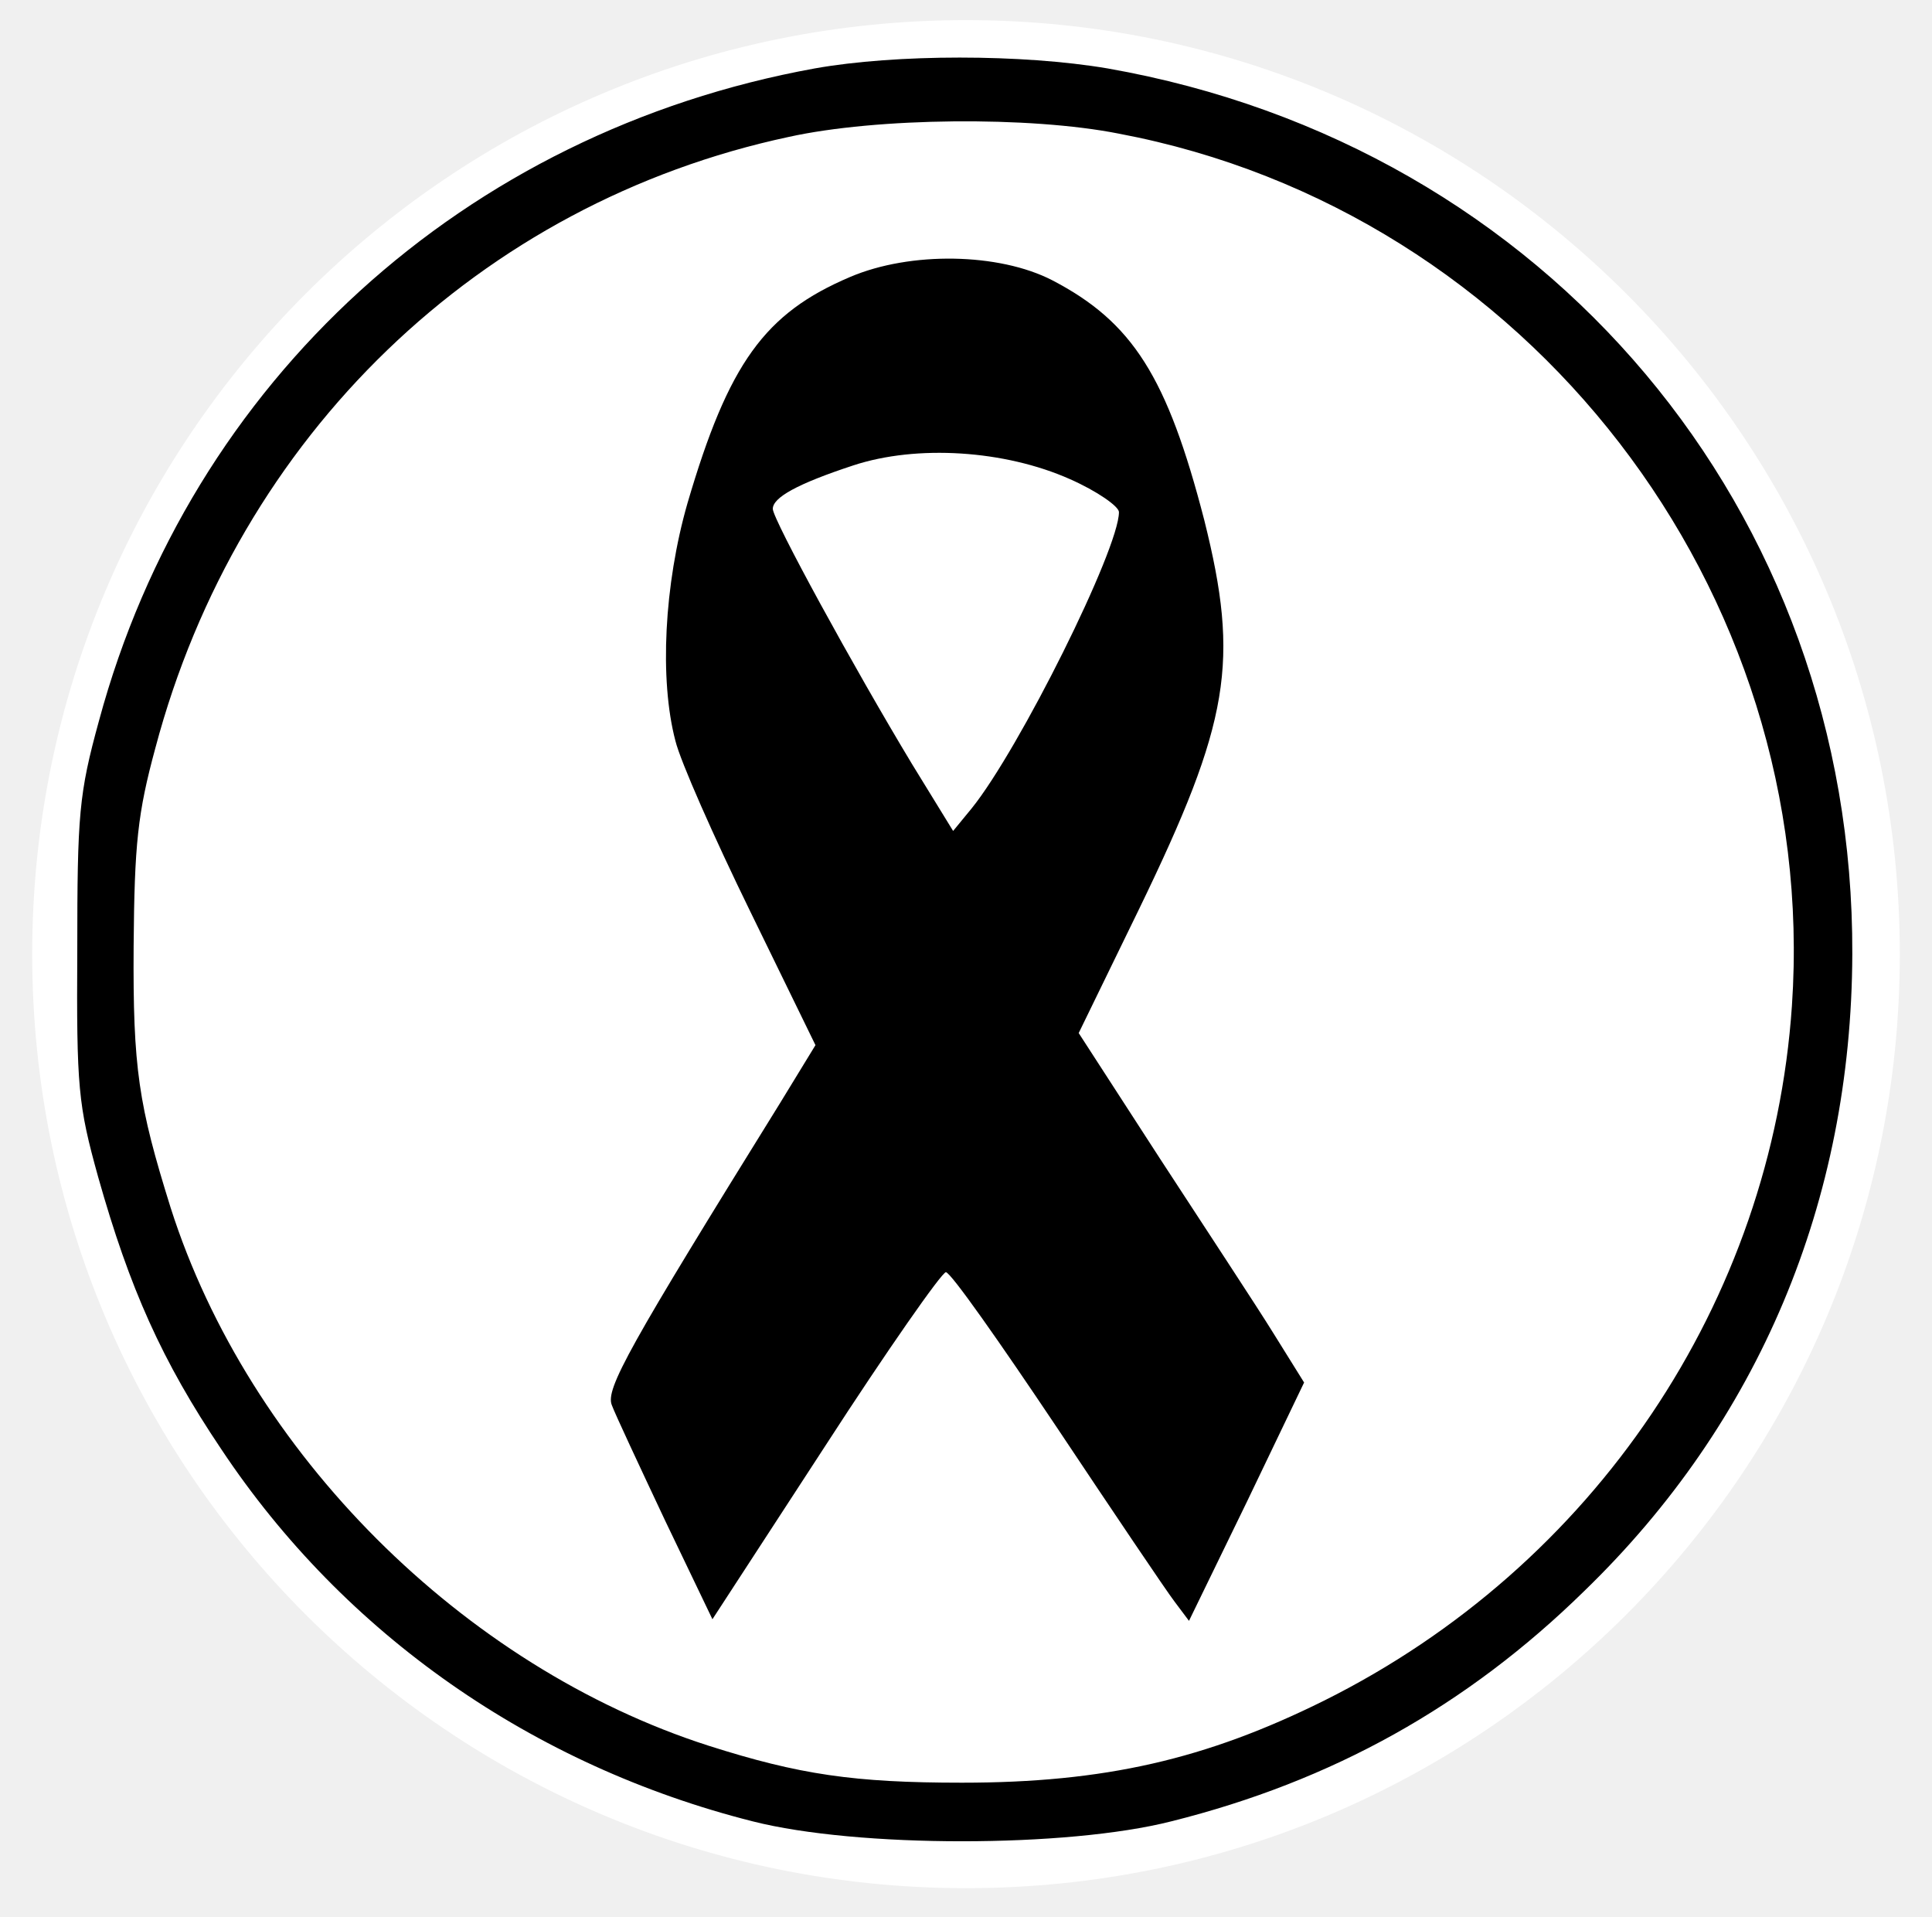
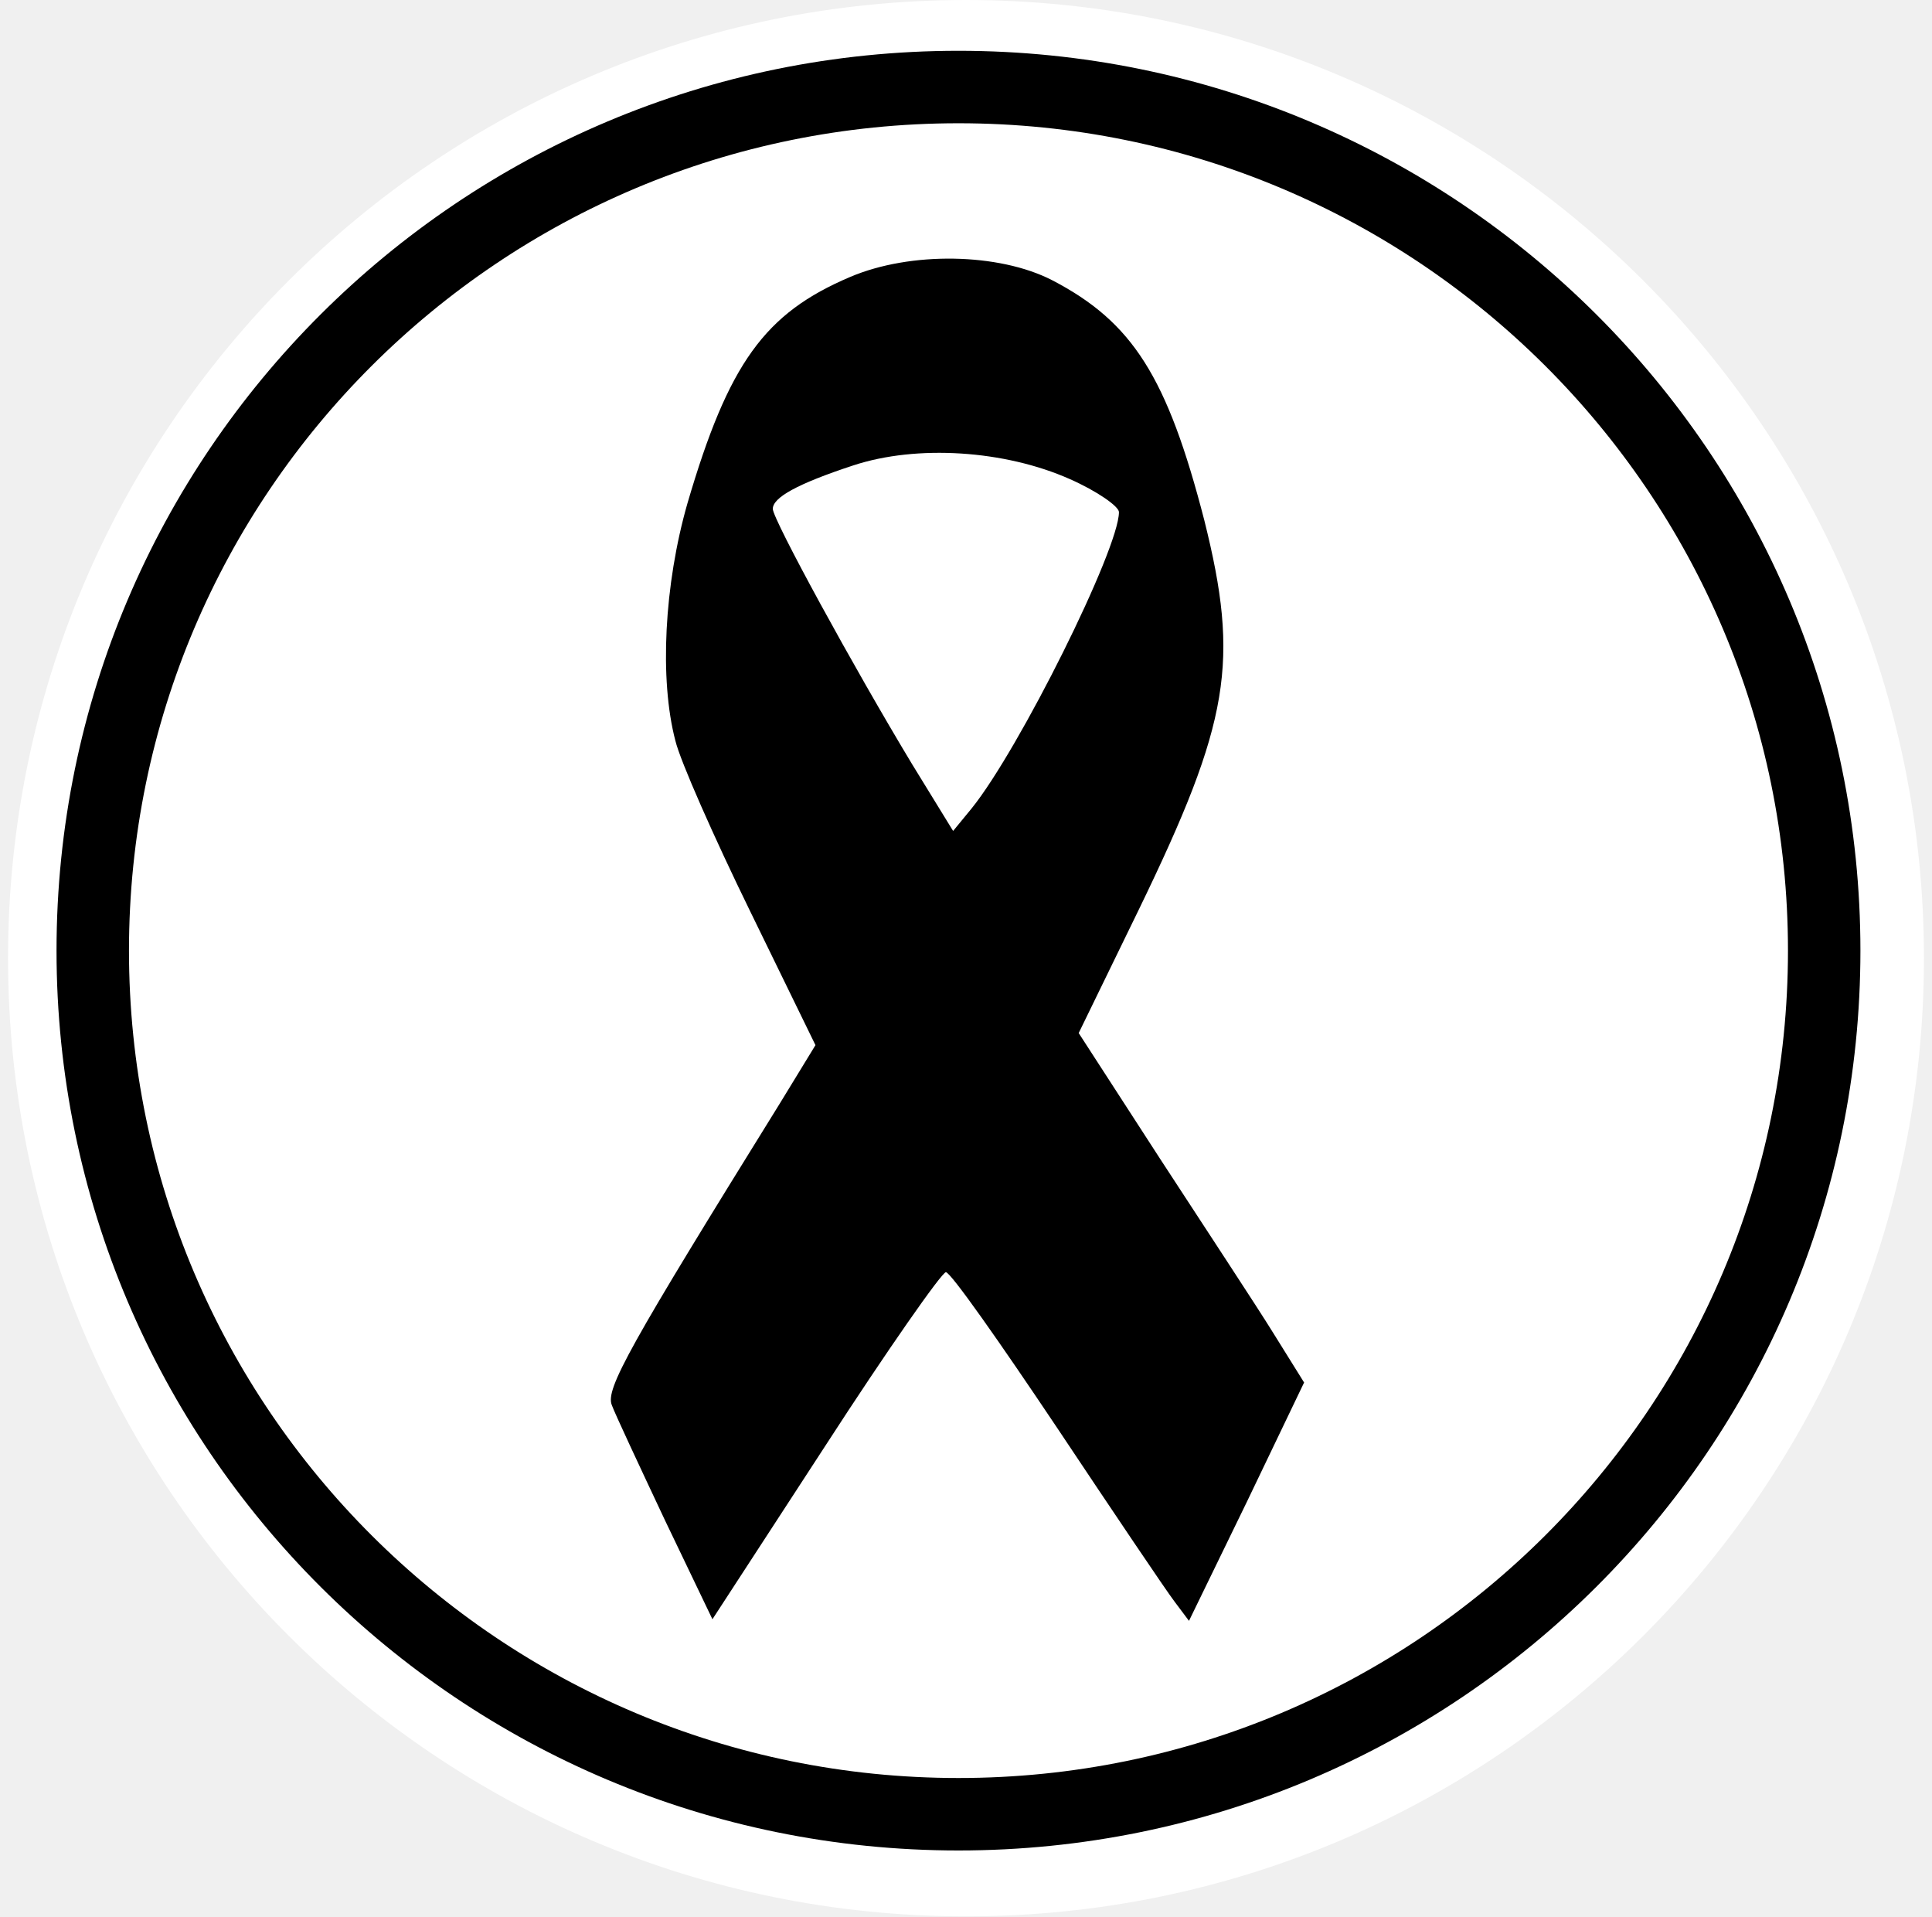
<svg xmlns="http://www.w3.org/2000/svg" version="1.0" width="240pt" height="238pt" viewBox="0 0 240 238" preserveAspectRatio="xMidYMid meet">
  <g transform="translate(0,238) scale(0.1,-0.1)">
-     <circle cx="1200" cy="1195" r="1160" fill="#ffffff" />
+     <circle cx="1200" cy="1190" r="1190" fill="#ffffff" style="" />
    <g fill="#000000" stroke="none">
-       <path d="M1012 2295 c-435 -79 -775 -388 -889 -810 -25 -91 -27 -116 -27 -285 -1 -171 1 -192 26 -282 39 -138 79 -228 153 -338 153 -230 387 -393 660 -462 130 -33 390 -33 520 0 200 50 367 143 513 286 217 210 332 484 333 791 2 551 -379 1004 -925 1100 -106 18 -263 18 -364 0z m378 -81 c508 -96 871 -567 836 -1083 -25 -368 -246 -696 -581 -863 -147 -73 -273 -102 -450 -102 -134 0 -202 10 -315 46 -305 98 -571 364 -668 668 -40 128 -47 173 -46 325 1 127 5 165 27 246 103 388 403 677 787 759 109 24 299 26 410 4z" />
-       <path d="M1056 2036 c-106 -45 -151 -107 -202 -281 -29 -101 -35 -219 -15 -295 6 -25 48 -120 93 -212 l81 -166 -44 -72 c-188 -303 -217 -355 -209 -375 4 -11 34 -75 66 -143 l59 -123 140 215 c77 119 145 216 150 216 6 0 67 -87 138 -193 70 -105 136 -203 146 -216 l18 -24 72 148 71 148 -38 61 c-21 34 -85 131 -141 217 l-101 156 75 154 c113 233 125 307 81 483 -46 178 -89 246 -189 298 -66 34 -176 36 -251 4z m273 -251 c34 -15 61 -34 61 -41 0 -46 -124 -295 -183 -368 l-23 -28 -51 83 c-73 121 -173 304 -173 317 0 14 30 31 100 54 79 26 188 19 269 -17z" />
+       <path d="M1056 2036 c-106 -45 -151 -107 -202 -281 -29 -101 -35 -219 -15 -295 6 -25 48 -120 93 -212 l81 -166 -44 -72 c-188 -303 -217 -355 -209 -375 4 -11 34 -75 66 -143 l59 -123 140 215 c77 119 145 216 150 216 6 0 67 -87 138 -193 70 -105 136 -203 146 -216 l18 -24 72 148 71 148 -38 61 c-21 34 -85 131 -141 217 l-101 156 75 154 c113 233 125 307 81 483 -46 178 -89 246 -189 298 -66 34 -176 36 -251 4z m273 -251 c34 -15 61 -34 61 -41 0 -46 -124 -295 -183 -368 l-23 -28 -51 83 c-73 121 -173 304 -173 317 0 14 30 31 100 54 79 26 188 19 269 -17z" style="" />
    </g>
  </g>
+   <ellipse style="stroke: rgb(0, 0, 0); paint-order: fill; fill: rgba(0, 0, 0, 0); stroke-width: 9px;" cx="119.065" cy="118.063" rx="107.543" ry="107.255" />
</svg>
